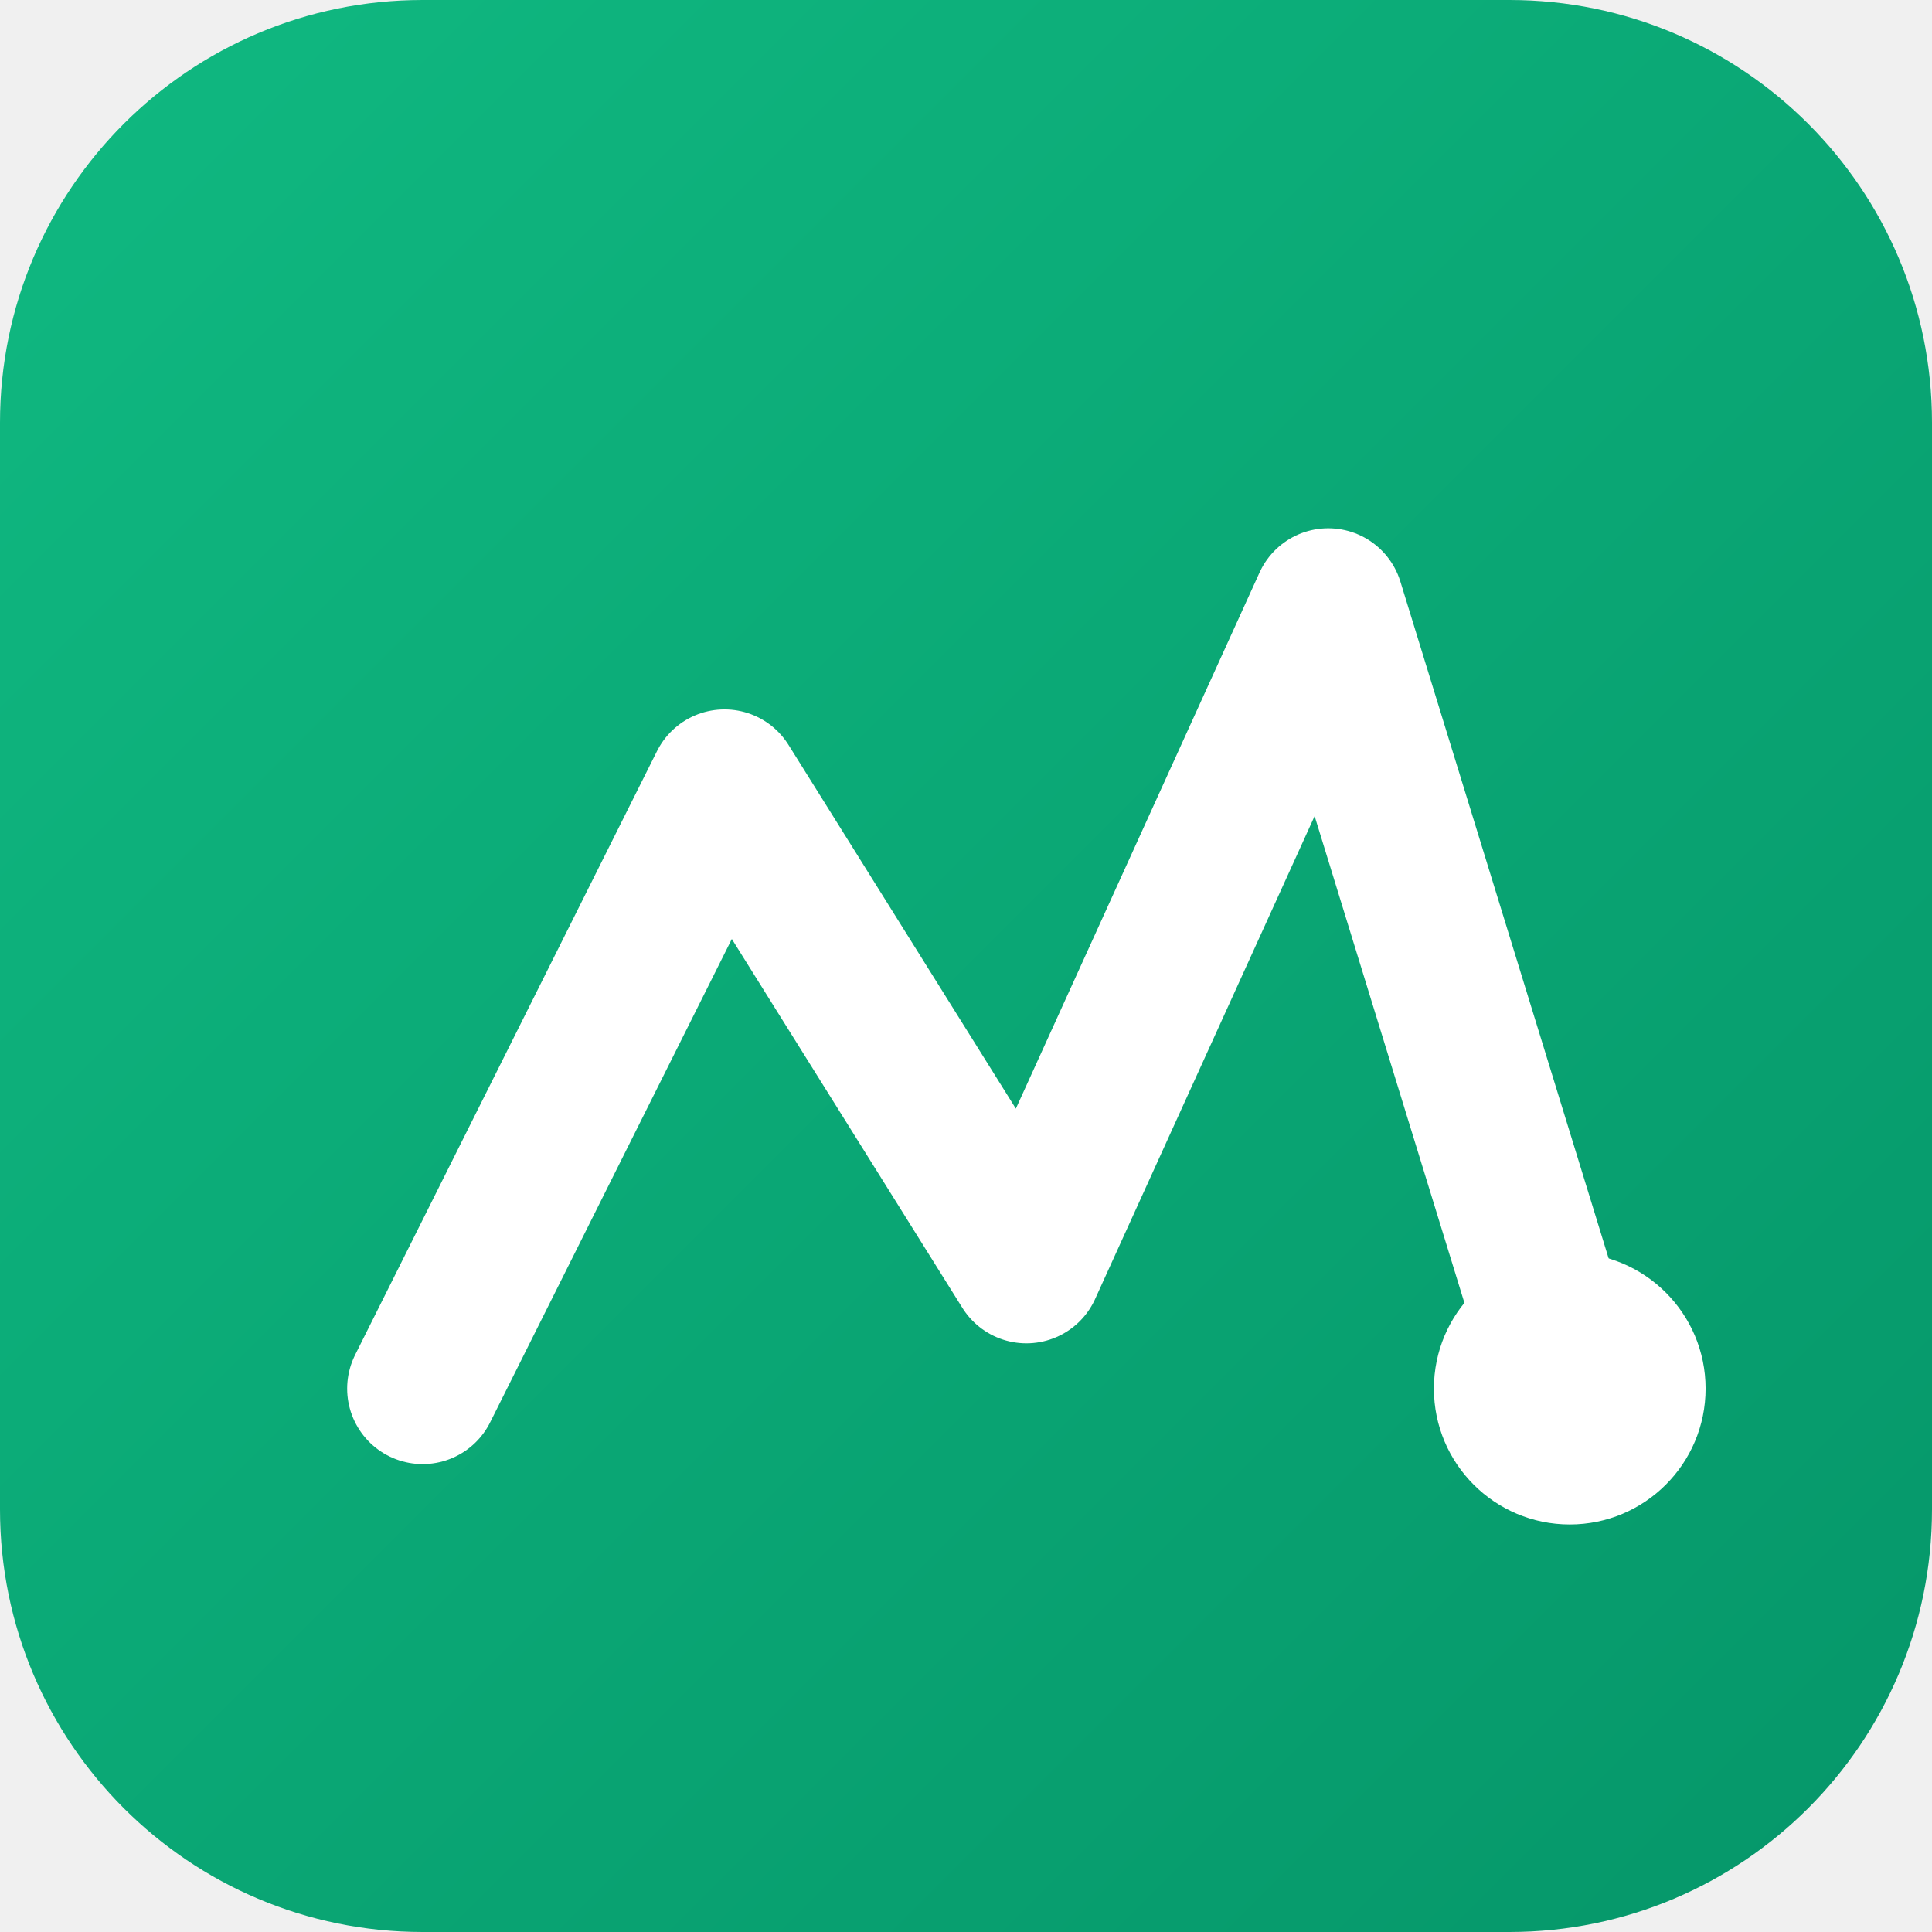
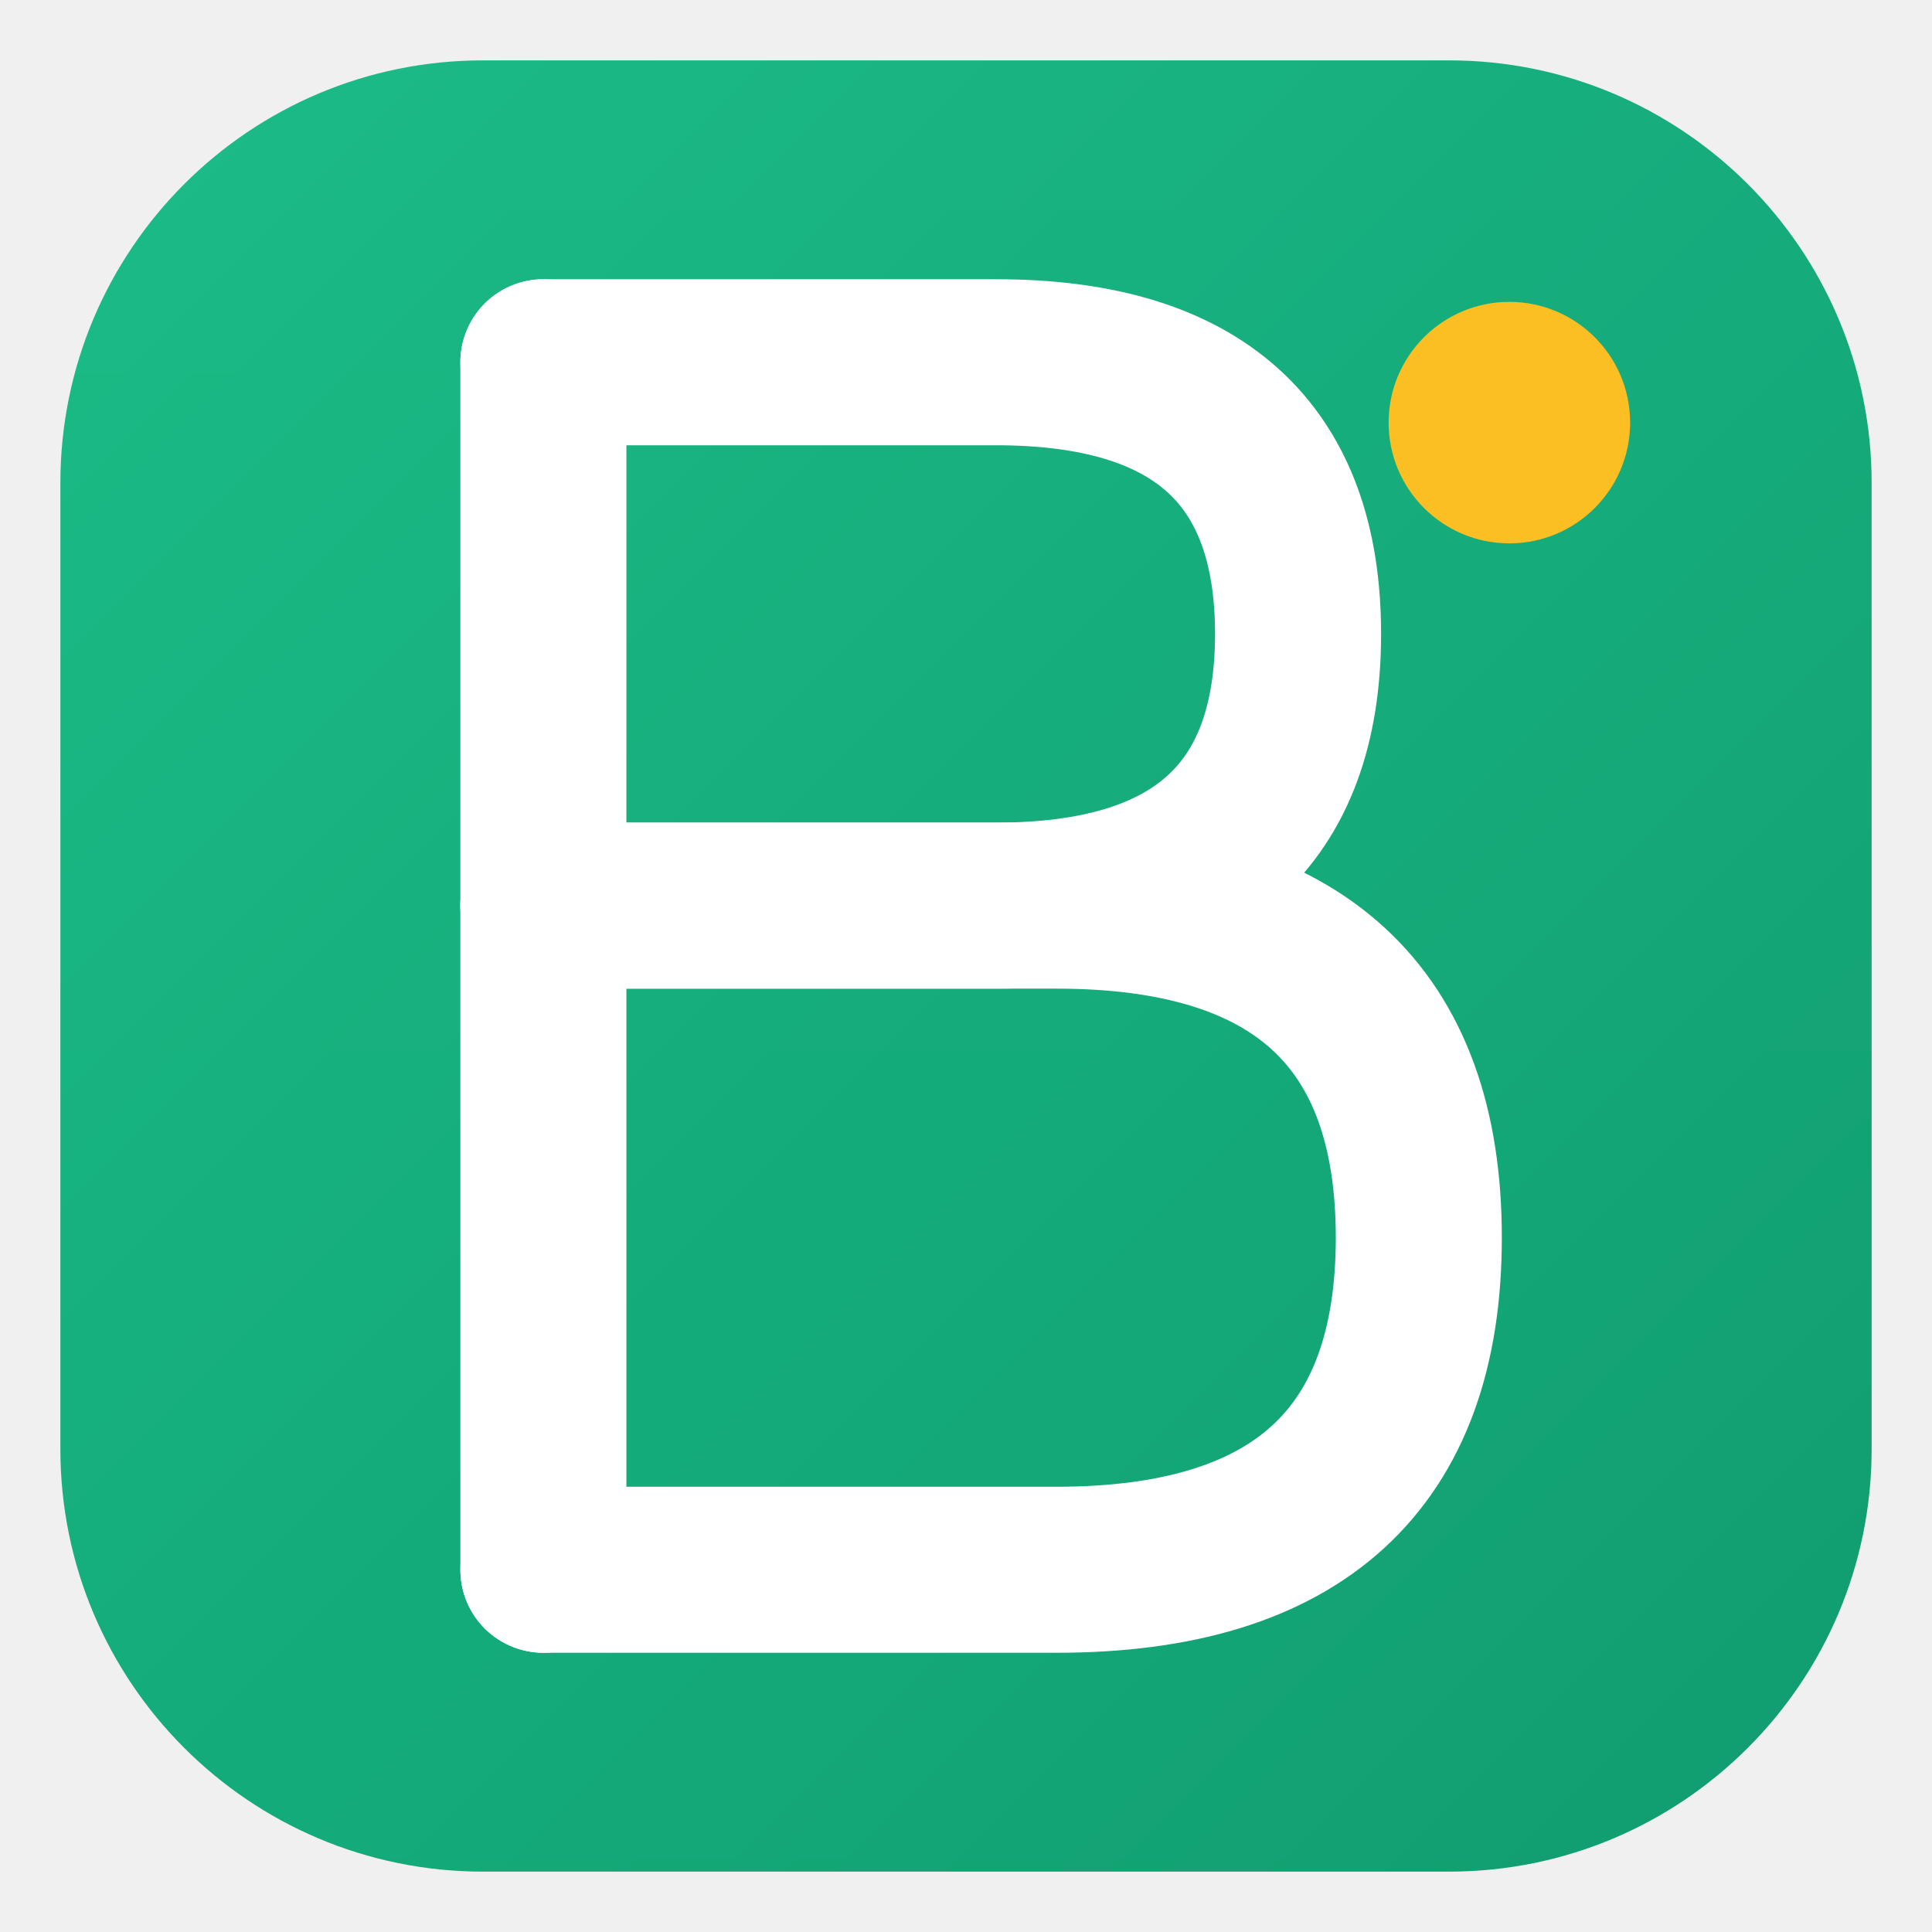
- <svg xmlns="http://www.w3.org/2000/svg" viewBox="0 0 64 64" role="img" aria-label="Betcheza">
+ <svg xmlns="http://www.w3.org/2000/svg" viewBox="0 0 64 64" fill="none">
  <defs>
-     <linearGradient id="bz-fav" x1="0%" y1="0%" x2="100%" y2="100%">
+     <linearGradient id="bz-bg" x1="0" y1="0" x2="64" y2="64" gradientUnits="userSpaceOnUse">
      <stop offset="0%" stop-color="#10B981" />
      <stop offset="100%" stop-color="#059669" />
    </linearGradient>
+     <linearGradient id="bz-stroke" x1="0" y1="0" x2="0" y2="64" gradientUnits="userSpaceOnUse">
+       <stop offset="0%" stop-color="#FFFFFF" />
+       <stop offset="100%" stop-color="#D1FAE5" />
+     </linearGradient>
  </defs>
-   <rect width="64" height="64" rx="14" fill="url(#bz-fav)" />
-   <path d="M14 46 L24 26 L34 42 L44 20 L52 46" fill="none" stroke="#FFFFFF" stroke-width="5" stroke-linecap="round" stroke-linejoin="round" />
-   <circle cx="52" cy="46" r="4.5" fill="#FFFFFF" />
+   <rect x="2" y="2" width="60" height="60" rx="14" fill="url(#bz-bg)" />
+   <rect x="2" y="2" width="60" height="60" rx="14" fill="url(#bz-stroke)" fill-opacity="0.05" />
+   <g stroke="#FFFFFF" stroke-width="5.5" stroke-linecap="round" stroke-linejoin="round" fill="none">
+     <path d="M 18 12 L 18 52" />
+     <path d="M 18 12 L 33 12 Q 43 12 43 21 Q 43 30 33 30 L 18 30" />
+     <path d="M 18 30 L 35 30 Q 47 30 47 41 Q 47 52 35 52 L 18 52" />
+   </g>
+   <circle cx="50" cy="14" r="4" fill="#FBBF24" />
</svg>
